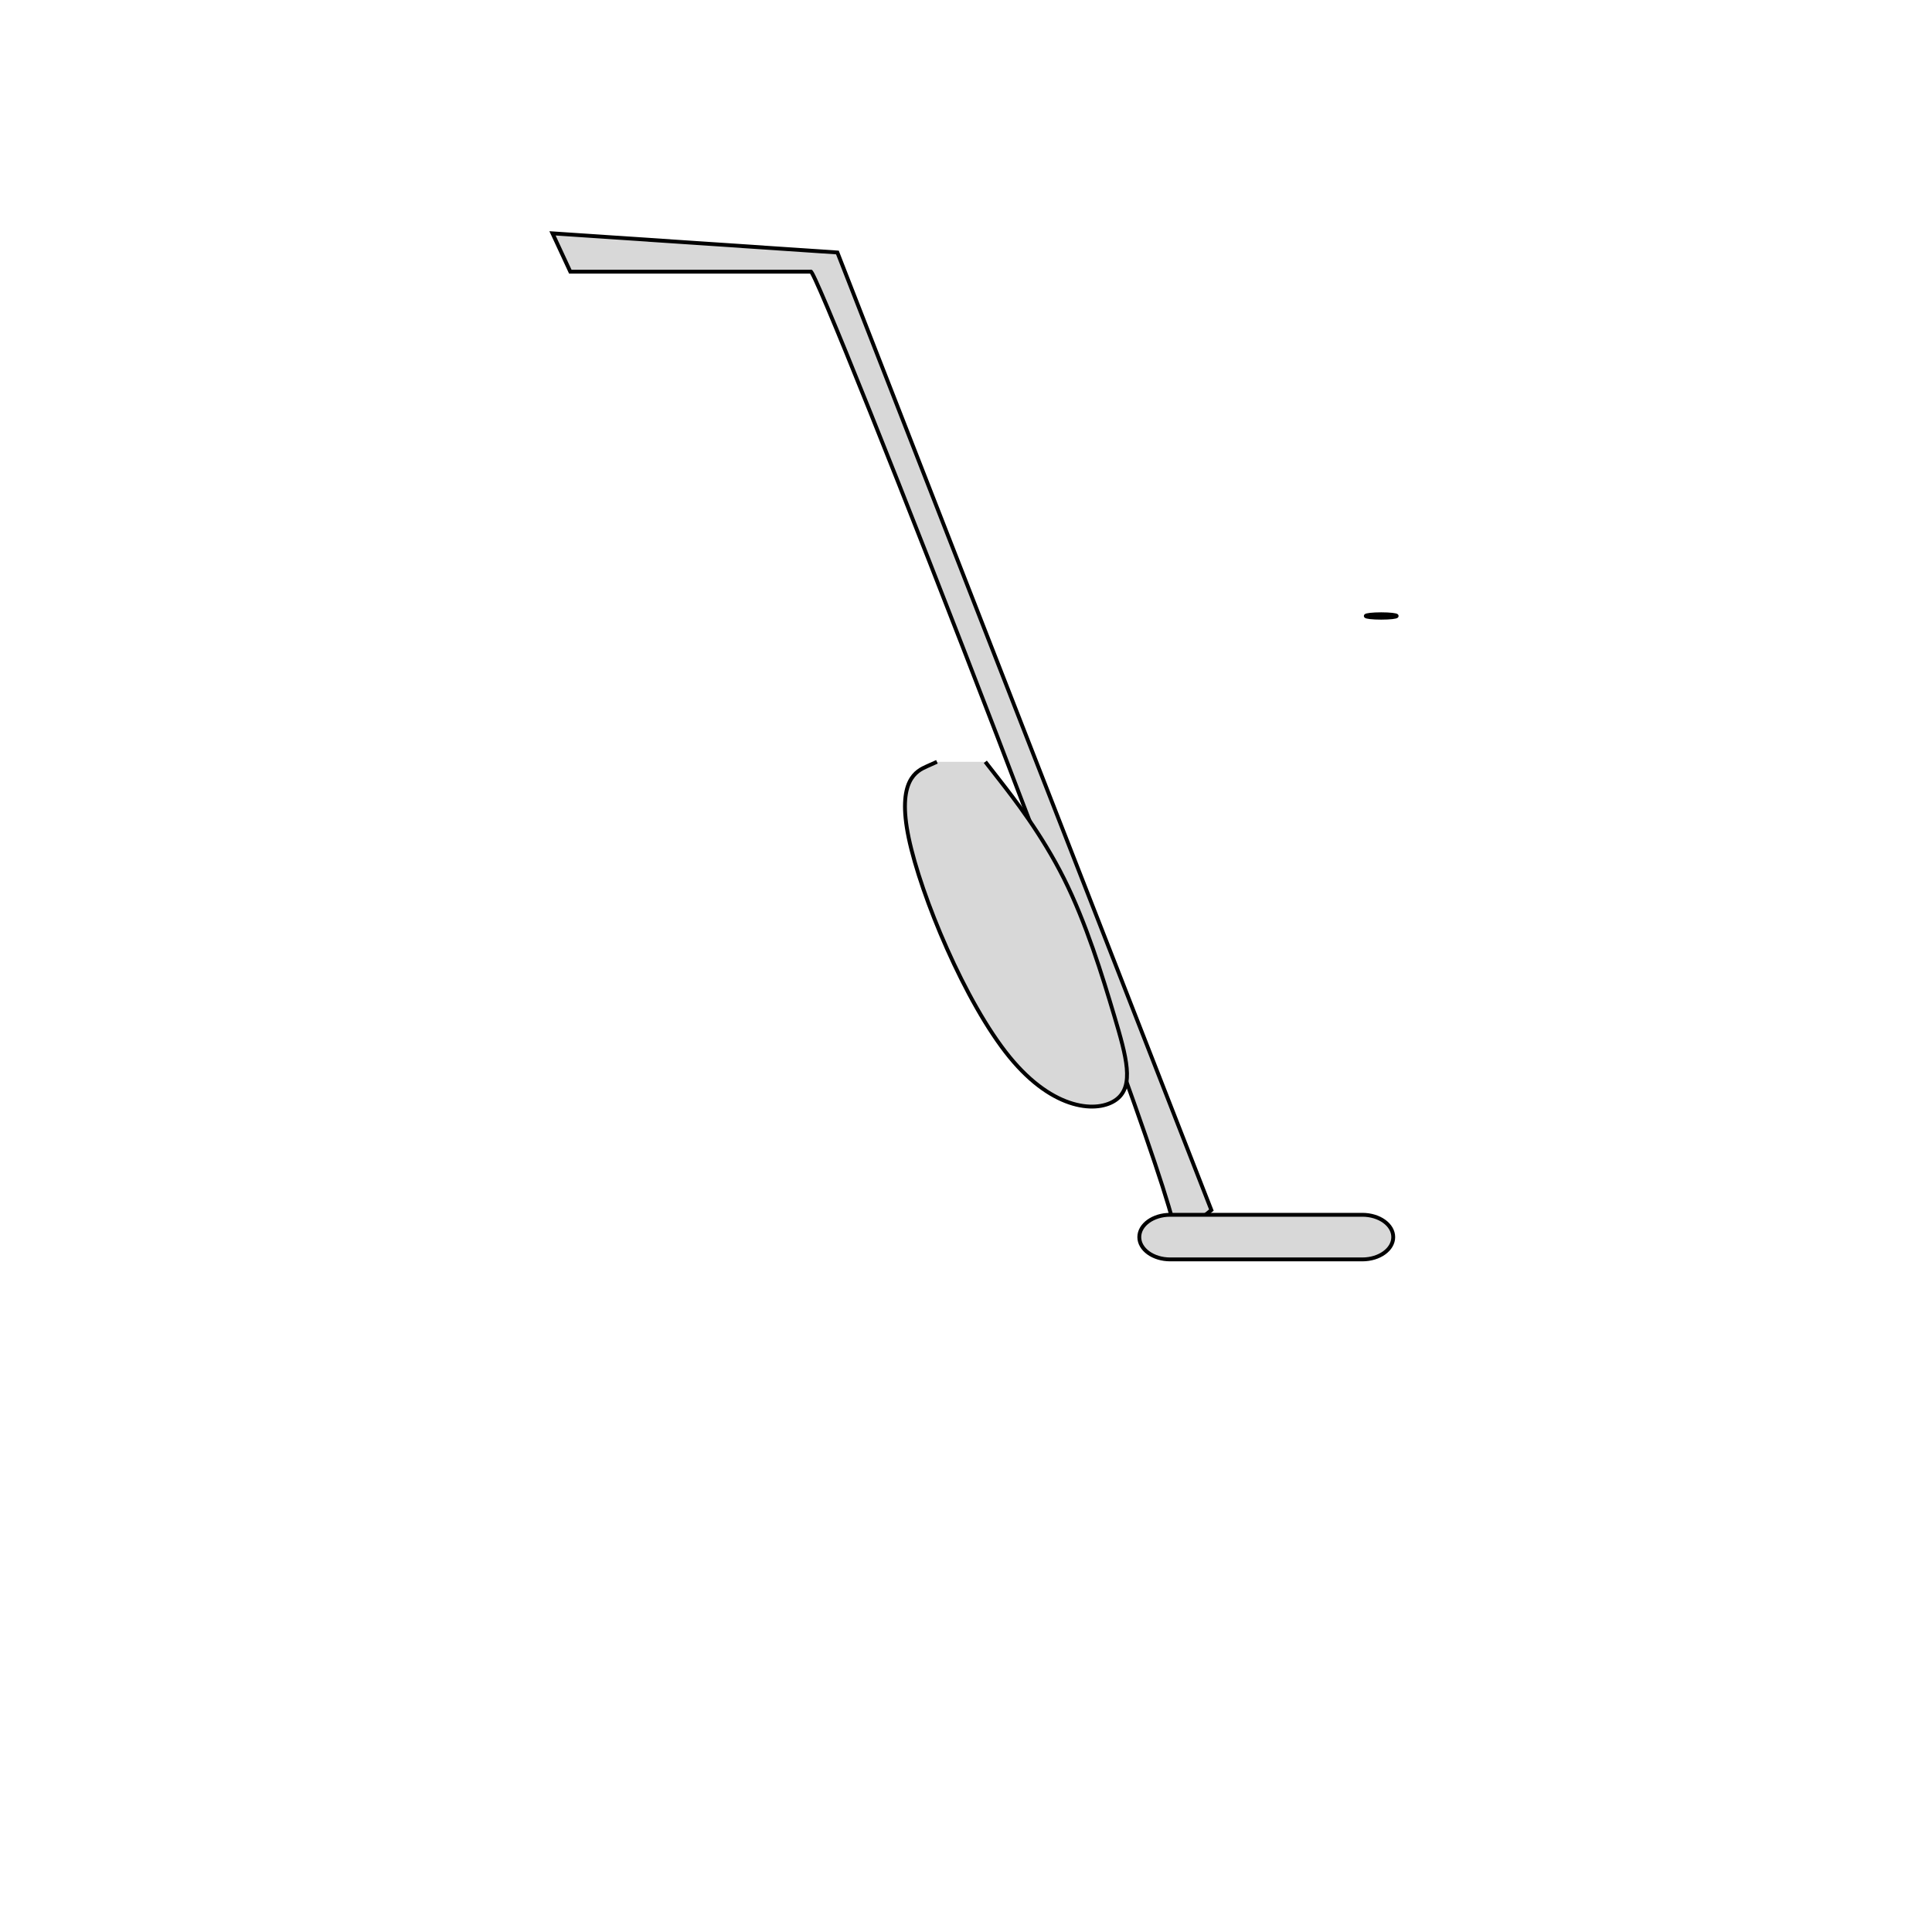
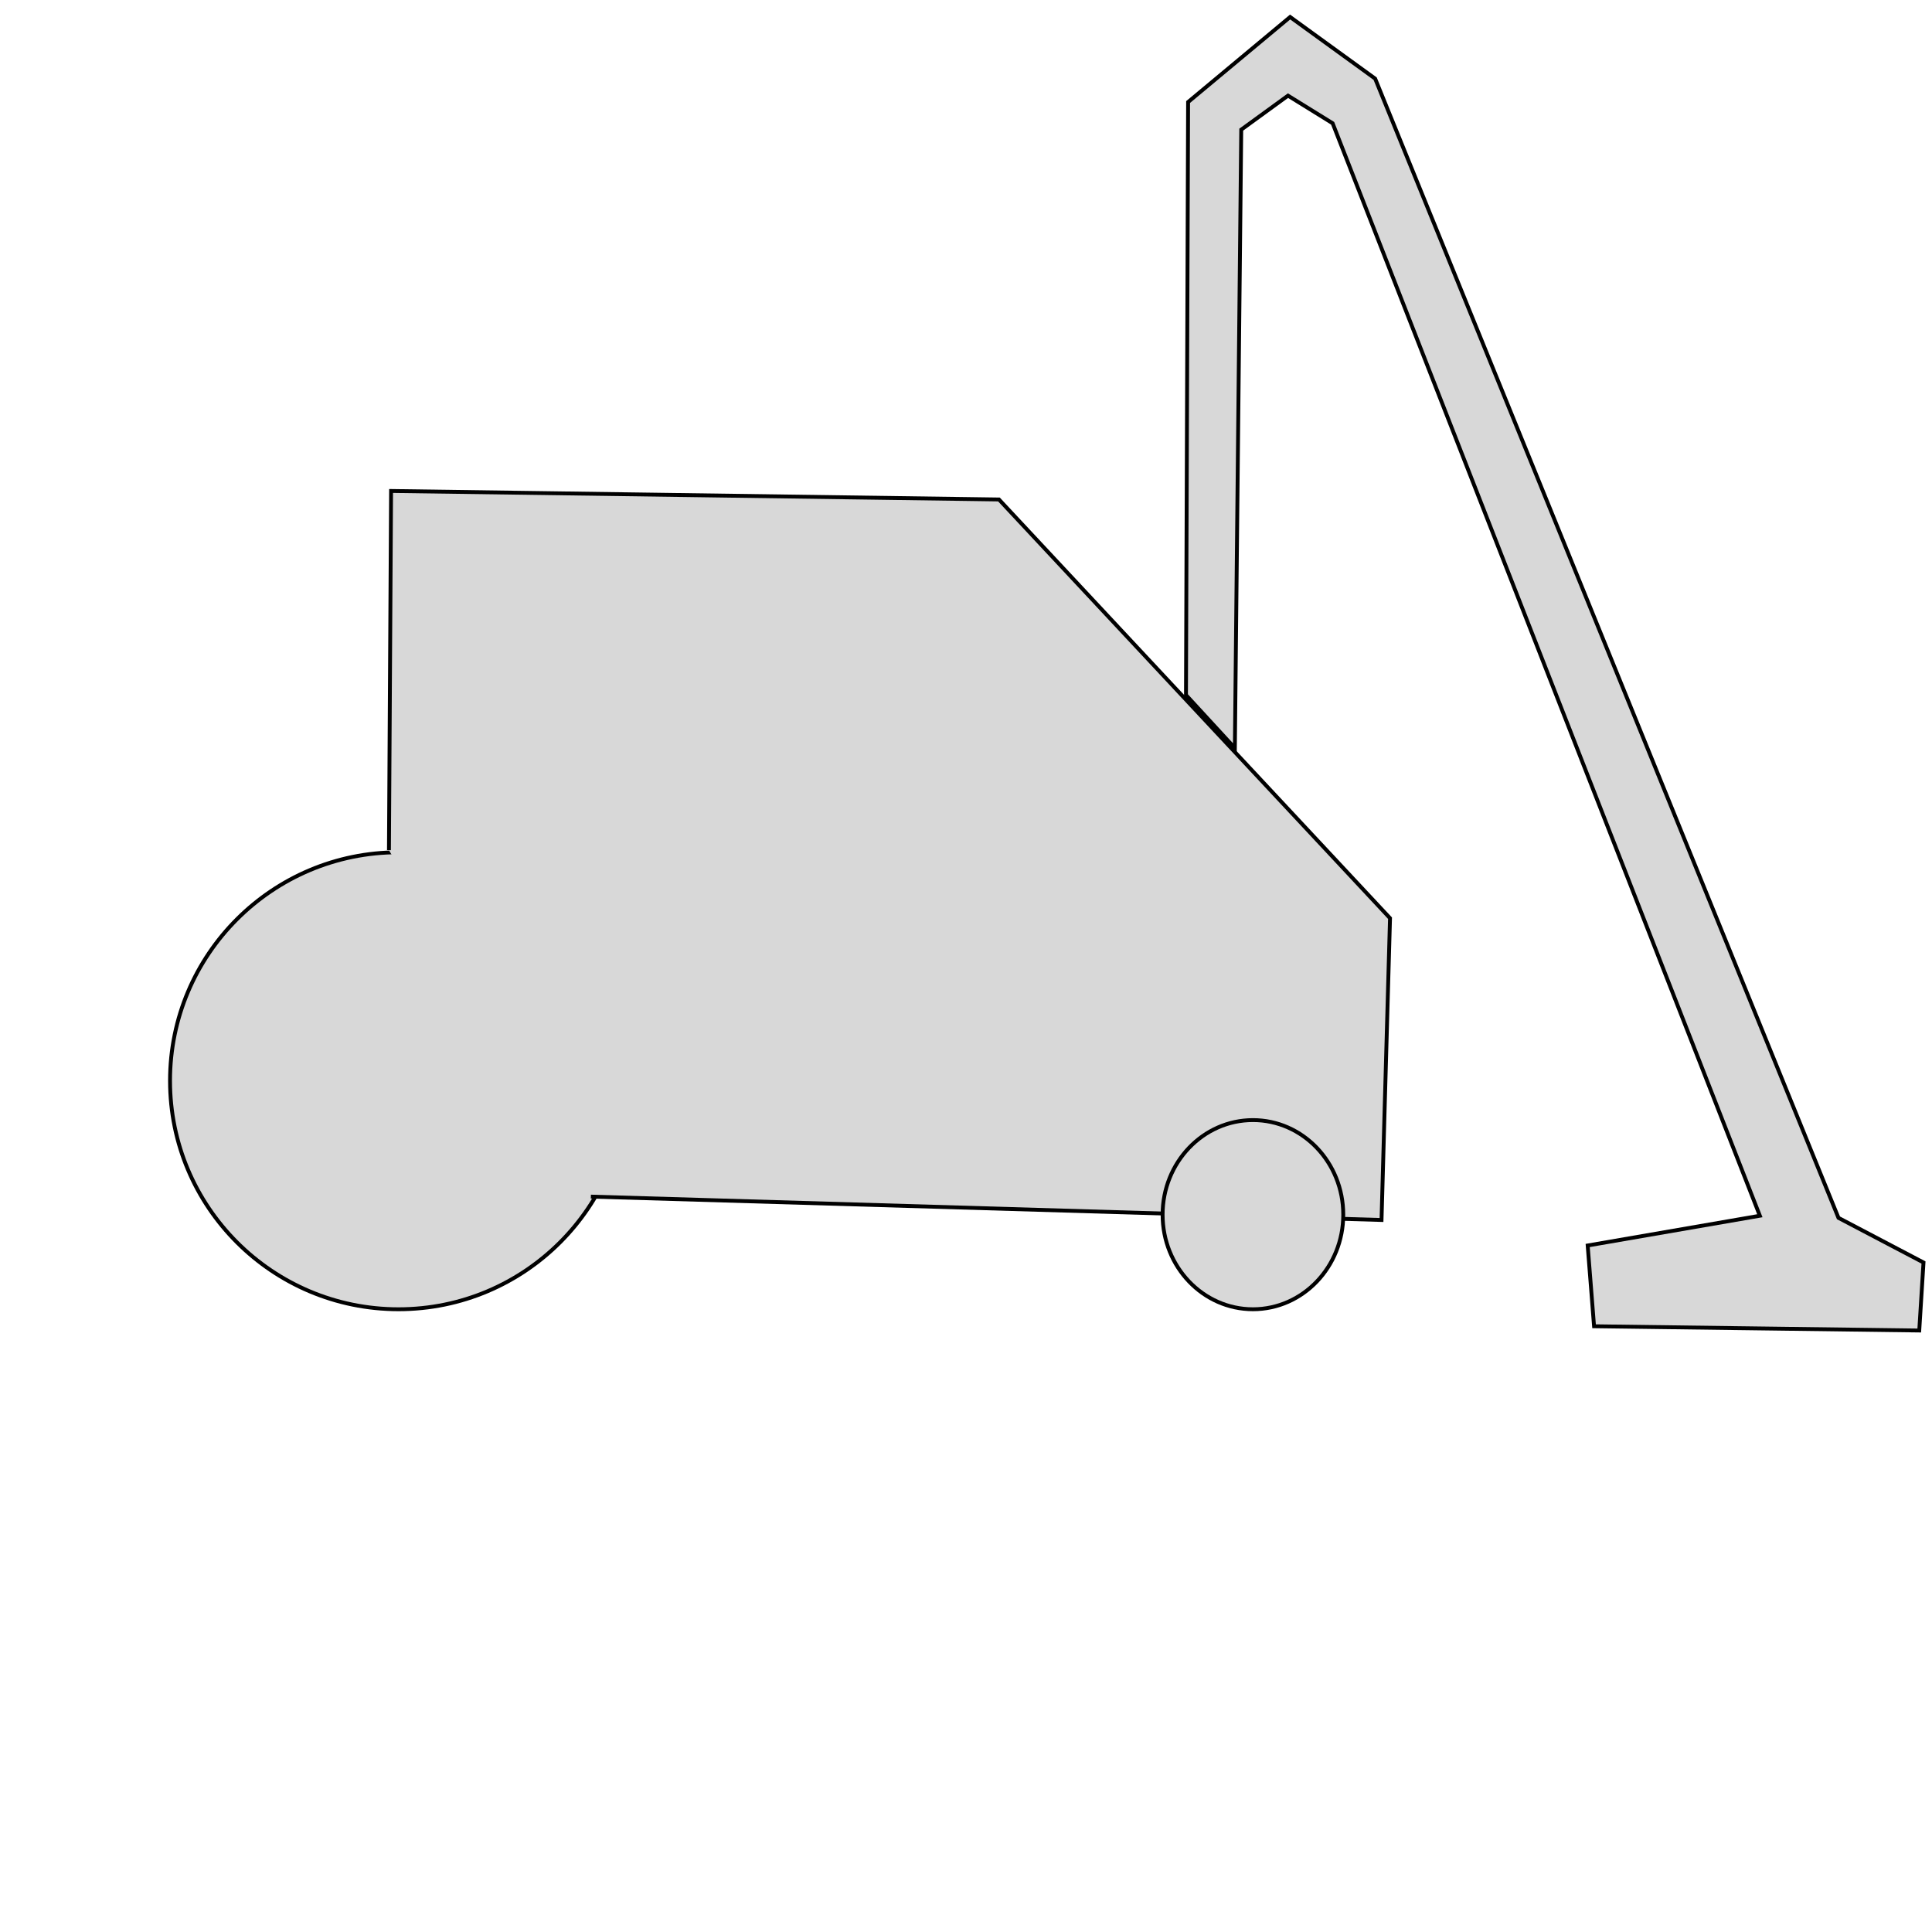
- <svg xmlns="http://www.w3.org/2000/svg" xmlns:ns1="https://boxy-svg.com" viewBox="0 0 500 500">
-   <path style="fill: rgb(216, 216, 216); stroke: rgb(0, 0, 0);" d="M 209.807 70.304 C 210.621 66.805 306.411 311.447 304.282 320.604 L 313.5 313.169 L 216.721 65.347 L 142.984 60.391 L 147.593 70.304 L 209.807 70.304 Z" />
-   <path style="fill: rgb(216, 216, 216); stroke: rgb(0, 0, 0);" d="M 242.48 197.158 L 239.871 198.329 C 237.262 199.501 232.044 201.844 235.175 216.839 C 238.306 231.834 249.785 259.482 261.265 273.54 C 272.745 287.598 284.225 288.066 288.921 284.552 C 293.618 281.038 291.531 273.54 288.4 262.997 C 285.269 252.453 281.095 238.864 275.354 227.383 C 269.614 215.902 262.308 206.53 258.655 201.844 L 255.002 197.158" ns1:d="M 242.48 197.158 U 226.826 204.187 U 261.265 287.129 U 295.705 288.535 U 289.444 266.043 U 276.92 225.274 U 255.002 197.158 1@f1384b61" />
-   <rect x="294.849" y="314.387" width="65.72" height="11.545" rx="8" ry="8" style="fill: rgb(216, 216, 216); stroke: rgb(0, 0, 0);" />
-   <rect x="353.464" y="158.97" width="7.993" height="0.888" rx="8" ry="8" style="fill: rgb(216, 216, 216); stroke: rgb(0, 0, 0);" />
+ <svg xmlns="http://www.w3.org/2000/svg" viewBox="0 0 500 500">
+   <ellipse style="fill: rgb(216, 216, 216); stroke: rgb(0, 0, 0);" cx="103.135" cy="279.703" rx="59.131" ry="59.131" />
+   <path style="fill: rgb(216, 216, 216); stroke: rgb(0, 0, 0);" d="M 100.66 220.022 L 101.21 127.063 L 258.526 129.263 L 359.736 237.624 L 357.536 315.732 L 152.915 309.681" />
+   <ellipse style="fill: rgb(216, 216, 216); stroke: rgb(0, 0, 0);" cx="324.257" cy="314.356" rx="23.377" ry="24.477" />
+   <path style="fill: rgb(216, 216, 216); stroke: rgb(0, 0, 0);" d="M 306.931 179.868 L 307.481 26.403 L 333.883 4.4 L 355.886 20.352 L 475.798 315.182 L 497.8 326.733 L 496.7 344.334 L 412.541 343.234 L 410.891 322.332 L 455.446 314.631 L 344.884 31.903 L 333.333 24.752 L 321.232 33.553 L 319.582 193.619 L 306.931 179.868 Z" />
</svg>
